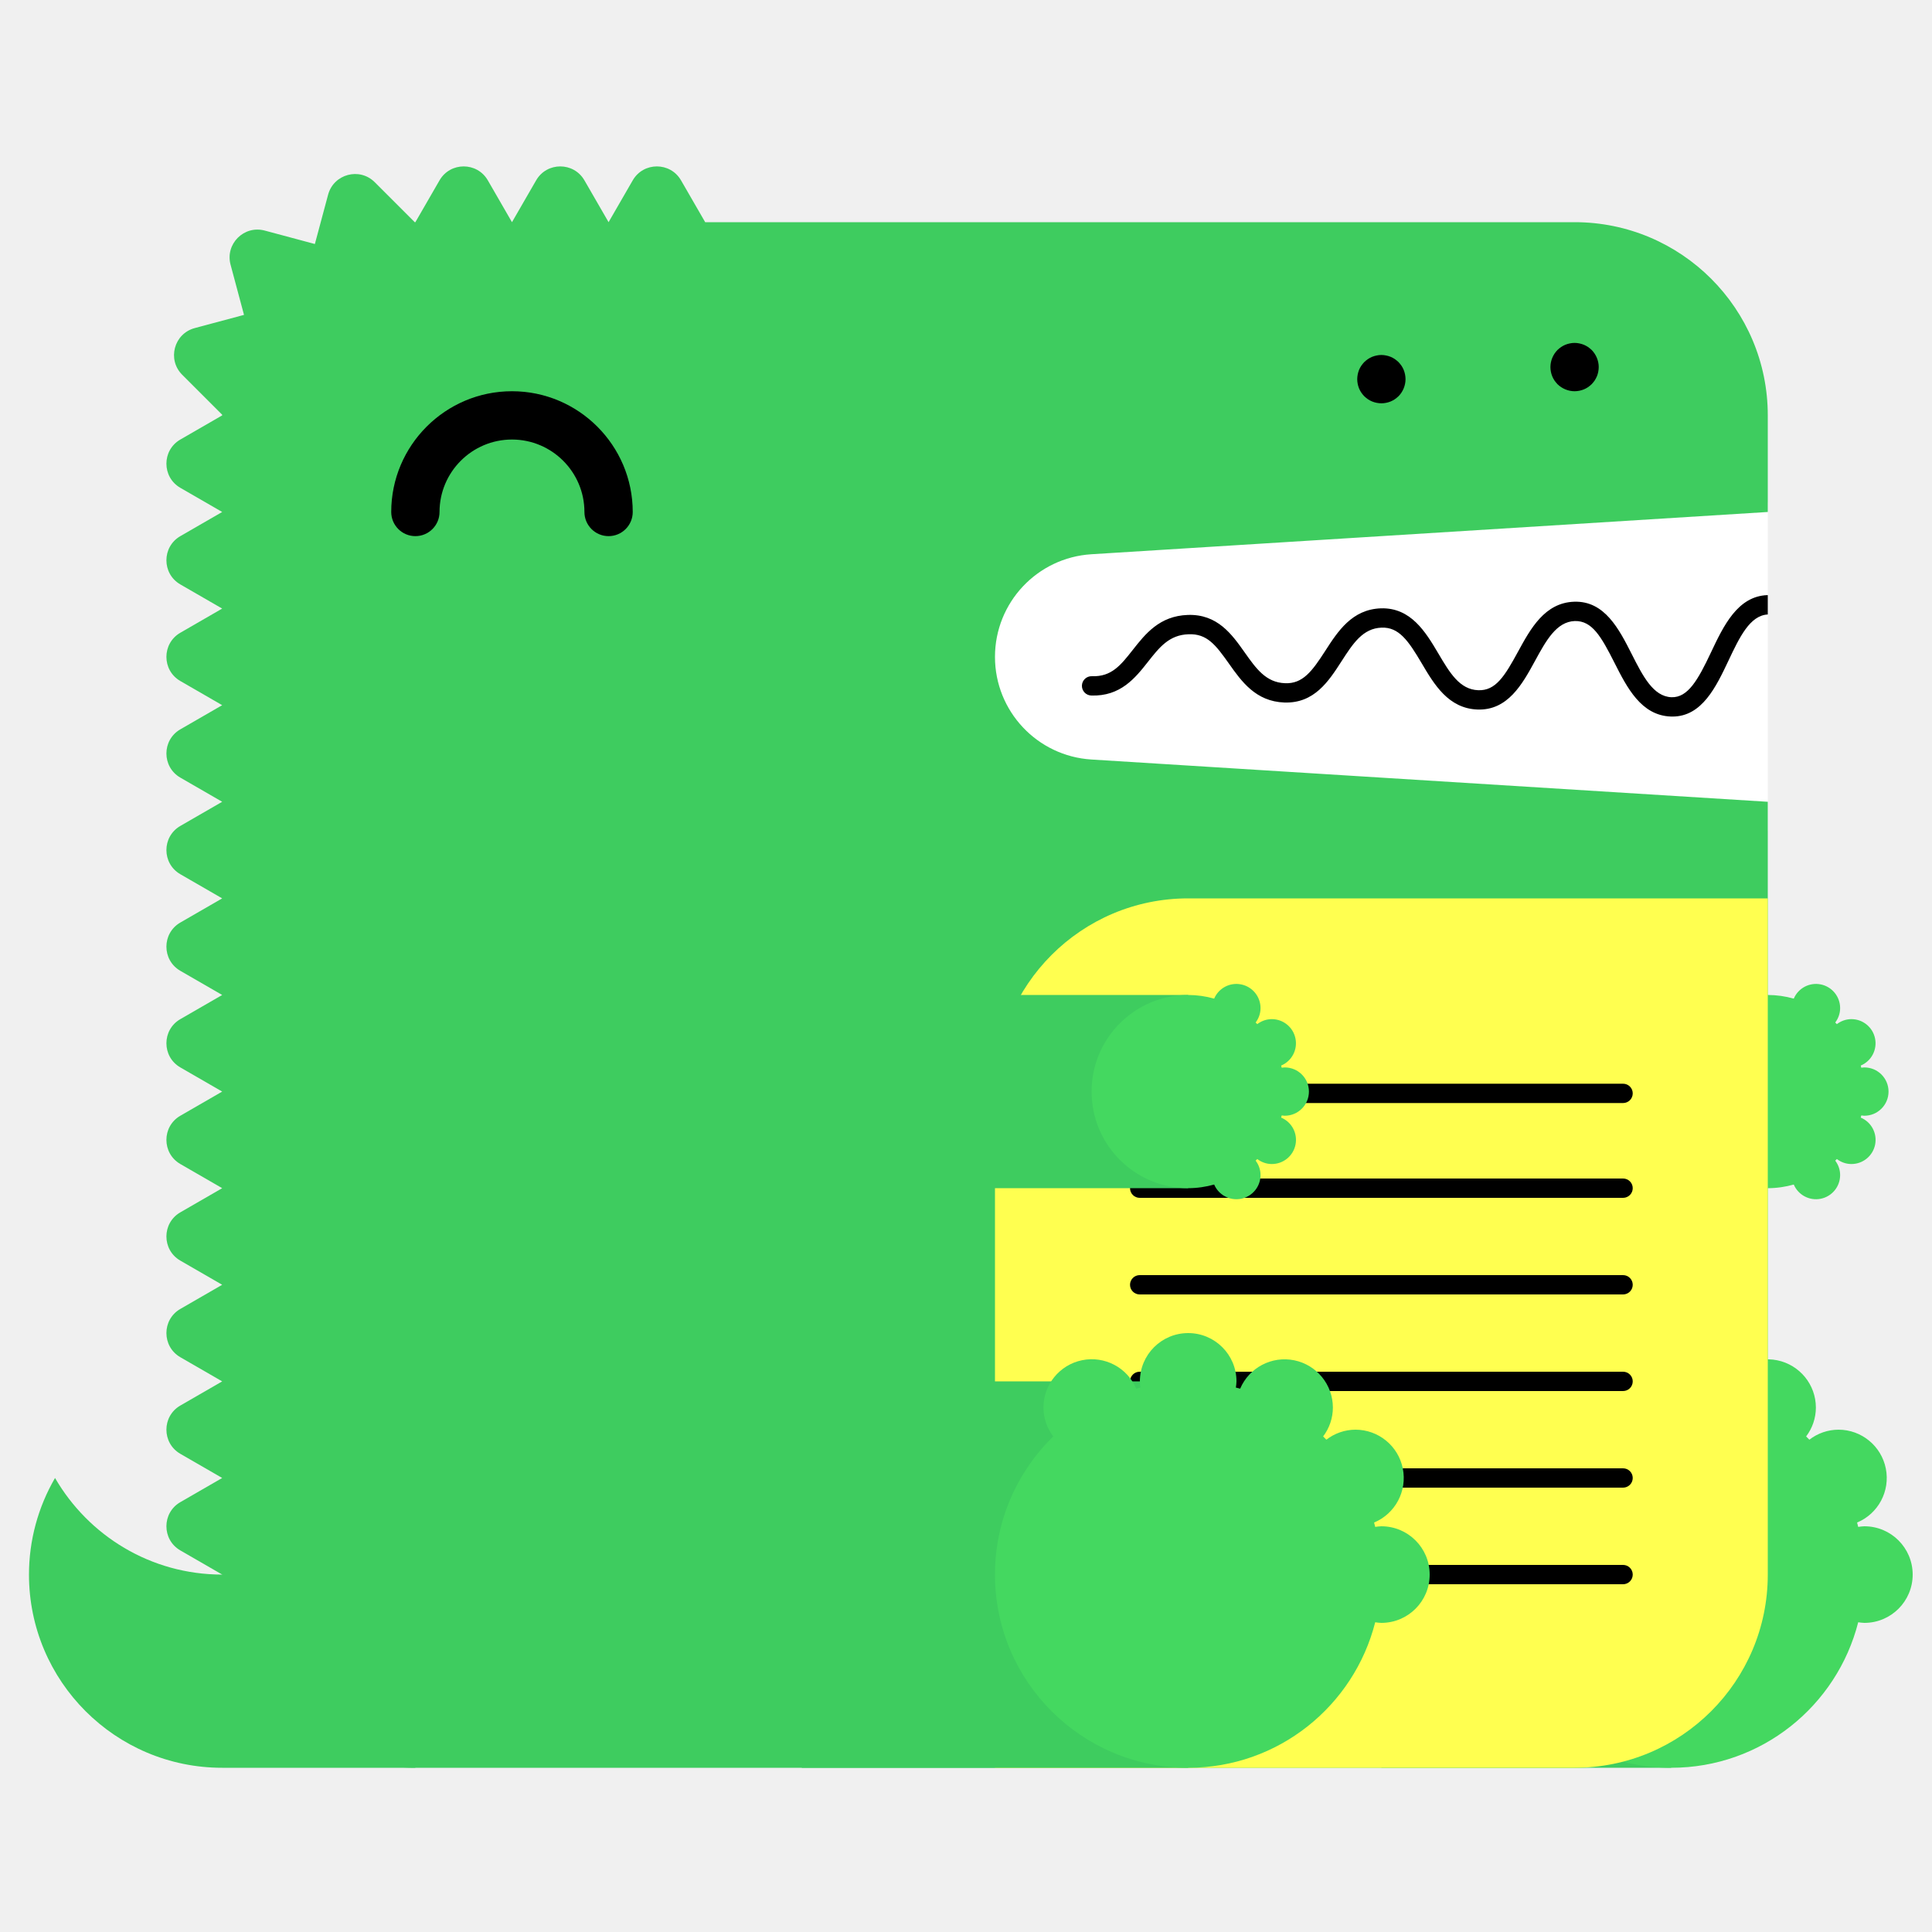
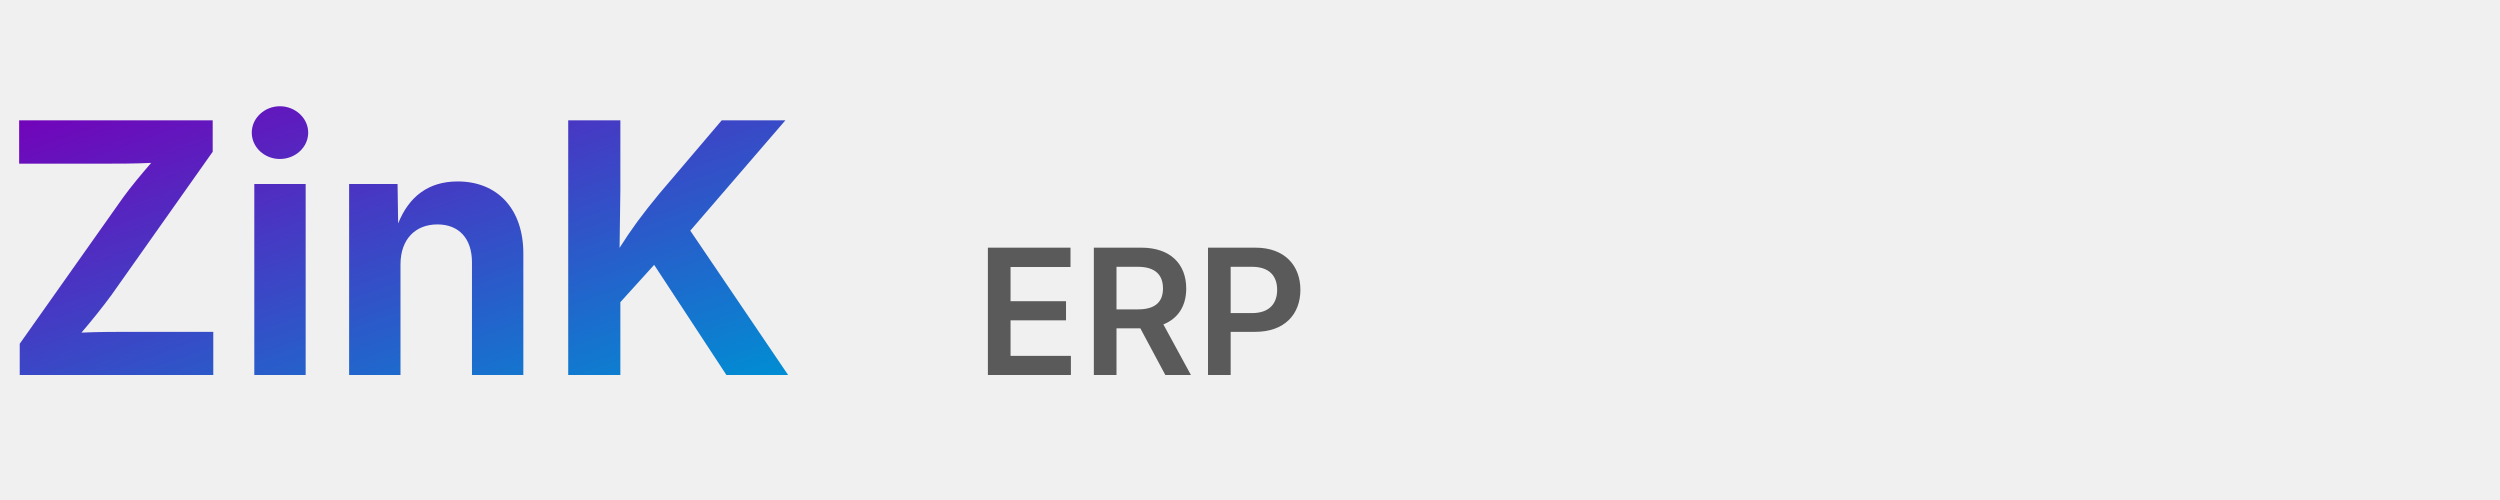
- <svg xmlns="http://www.w3.org/2000/svg" width="200" height="200" viewBox="0 0 200 200">
-   <g fill="none" fill-rule="evenodd">
-     <path fill="#FFF" d="M99 52h84v34H99z" />
-     <path d="M23 163c-7.398 0-13.843-4.027-17.303-10A19.886 19.886 0 0 0 3 163c0 11.046 8.954 20 20 20h20v-20H23z" fill="#3ECC5F" />
-     <path d="M112.98 57.376L183 53V43c0-11.046-8.954-20-20-20H73l-2.5-4.33c-1.112-1.925-3.889-1.925-5 0L63 23l-2.5-4.33c-1.111-1.925-3.889-1.925-5 0L53 23l-2.5-4.33c-1.111-1.925-3.889-1.925-5 0L43 23c-.022 0-.042.003-.065.003l-4.142-4.141c-1.57-1.571-4.252-.853-4.828 1.294l-1.369 5.104-5.192-1.392c-2.148-.575-4.111 1.389-3.535 3.536l1.39 5.193-5.102 1.367c-2.148.576-2.867 3.259-1.296 4.83l4.142 4.142c0 .021-.003.042-.003.064l-4.33 2.5c-1.925 1.111-1.925 3.889 0 5L23 53l-4.33 2.5c-1.925 1.111-1.925 3.889 0 5L23 63l-4.33 2.5c-1.925 1.111-1.925 3.889 0 5L23 73l-4.33 2.5c-1.925 1.111-1.925 3.889 0 5L23 83l-4.33 2.5c-1.925 1.111-1.925 3.889 0 5L23 93l-4.33 2.5c-1.925 1.111-1.925 3.889 0 5L23 103l-4.33 2.5c-1.925 1.111-1.925 3.889 0 5L23 113l-4.33 2.5c-1.925 1.111-1.925 3.889 0 5L23 123l-4.33 2.5c-1.925 1.111-1.925 3.889 0 5L23 133l-4.33 2.5c-1.925 1.111-1.925 3.889 0 5L23 143l-4.33 2.5c-1.925 1.111-1.925 3.889 0 5L23 153l-4.33 2.5c-1.925 1.111-1.925 3.889 0 5L23 163c0 11.046 8.954 20 20 20h120c11.046 0 20-8.954 20-20V83l-70.02-4.376A10.645 10.645 0 0 1 103 68c0-5.621 4.37-10.273 9.98-10.624" fill="#3ECC5F" />
-     <path fill="#3ECC5F" d="M143 183h30v-40h-30z" />
-     <path d="M193 158c-.219 0-.428.037-.639.064-.038-.15-.074-.301-.116-.451A5 5 0 0 0 190.32 148a4.96 4.96 0 0 0-3.016 1.036 26.531 26.531 0 0 0-.335-.336 4.955 4.955 0 0 0 1.011-2.987 5 5 0 0 0-9.599-1.959c-.148-.042-.297-.077-.445-.115.027-.211.064-.42.064-.639a5 5 0 0 0-5-5 5 5 0 0 0-5 5c0 .219.037.428.064.639-.148.038-.297.073-.445.115a4.998 4.998 0 0 0-9.599 1.959c0 1.125.384 2.151 1.011 2.987-3.717 3.632-6.031 8.693-6.031 14.3 0 11.046 8.954 20 20 20 9.339 0 17.16-6.41 19.361-15.064.211.027.42.064.639.064a5 5 0 0 0 5-5 5 5 0 0 0-5-5" fill="#44D860" />
-     <path fill="#3ECC5F" d="M153 123h30v-20h-30z" />
-     <path d="M193 115.5a2.5 2.5 0 1 0 0-5c-.109 0-.214.019-.319.032-.02-.075-.037-.15-.058-.225a2.501 2.501 0 0 0-.963-4.807c-.569 0-1.088.197-1.508.518a6.653 6.653 0 0 0-.168-.168c.314-.417.506-.931.506-1.494a2.5 2.5 0 0 0-4.8-.979A9.987 9.987 0 0 0 183 103c-5.522 0-10 4.478-10 10s4.478 10 10 10c.934 0 1.833-.138 2.69-.377a2.5 2.5 0 0 0 4.8-.979c0-.563-.192-1.077-.506-1.494.057-.055.113-.111.168-.168.42.321.939.518 1.508.518a2.5 2.5 0 0 0 .963-4.807c.021-.074.038-.15.058-.225.105.013.21.032.319.032" fill="#44D860" />
-     <path d="M63 55.5a2.5 2.5 0 0 1-2.5-2.5c0-4.136-3.364-7.5-7.5-7.5s-7.5 3.364-7.5 7.5a2.5 2.5 0 1 1-5 0c0-6.893 5.607-12.5 12.5-12.5S65.5 46.107 65.5 53a2.5 2.5 0 0 1-2.5 2.5" fill="#000" />
-     <path d="M103 183h60c11.046 0 20-8.954 20-20V93h-60c-11.046 0-20 8.954-20 20v70z" fill="#FFFF50" />
-     <path d="M168.02 124h-50.04a1 1 0 1 1 0-2h50.04a1 1 0 1 1 0 2m0 20h-50.04a1 1 0 1 1 0-2h50.04a1 1 0 1 1 0 2m0 20h-50.04a1 1 0 1 1 0-2h50.04a1 1 0 1 1 0 2m0-49.814h-50.04a1 1 0 1 1 0-2h50.04a1 1 0 1 1 0 2m0 19.814h-50.04a1 1 0 1 1 0-2h50.04a1 1 0 1 1 0 2m0 20h-50.04a1 1 0 1 1 0-2h50.04a1 1 0 1 1 0 2M183 61.611c-.012 0-.022-.006-.034-.005-3.09.105-4.552 3.196-5.842 5.923-1.346 2.85-2.387 4.703-4.093 4.647-1.889-.068-2.969-2.202-4.113-4.46-1.314-2.594-2.814-5.536-5.963-5.426-3.046.104-4.513 2.794-5.807 5.167-1.377 2.528-2.314 4.065-4.121 3.994-1.927-.07-2.951-1.805-4.136-3.813-1.321-2.236-2.848-4.75-5.936-4.664-2.994.103-4.465 2.385-5.763 4.4-1.373 2.13-2.335 3.428-4.165 3.351-1.973-.07-2.992-1.51-4.171-3.177-1.324-1.873-2.816-3.993-5.895-3.89-2.928.1-4.399 1.97-5.696 3.618-1.232 1.564-2.194 2.802-4.229 2.724a1 1 0 0 0-.072 2c3.017.101 4.545-1.8 5.872-3.487 1.177-1.496 2.193-2.787 4.193-2.855 1.926-.082 2.829 1.115 4.195 3.045 1.297 1.834 2.769 3.914 5.731 4.021 3.103.104 4.596-2.215 5.918-4.267 1.182-1.834 2.202-3.417 4.15-3.484 1.793-.067 2.769 1.35 4.145 3.681 1.297 2.197 2.766 4.686 5.787 4.796 3.125.108 4.634-2.62 5.949-5.035 1.139-2.088 2.214-4.06 4.119-4.126 1.793-.042 2.728 1.595 4.111 4.33 1.292 2.553 2.757 5.445 5.825 5.556l.169.003c3.064 0 4.518-3.075 5.805-5.794 1.139-2.41 2.217-4.68 4.067-4.773v-2z" fill="#000" />
-     <path fill="#3ECC5F" d="M83 183h40v-40H83z" />
-     <path d="M143 158c-.219 0-.428.037-.639.064-.038-.15-.074-.301-.116-.451A5 5 0 0 0 140.32 148a4.96 4.96 0 0 0-3.016 1.036 26.531 26.531 0 0 0-.335-.336 4.955 4.955 0 0 0 1.011-2.987 5 5 0 0 0-9.599-1.959c-.148-.042-.297-.077-.445-.115.027-.211.064-.42.064-.639a5 5 0 0 0-5-5 5 5 0 0 0-5 5c0 .219.037.428.064.639-.148.038-.297.073-.445.115a4.998 4.998 0 0 0-9.599 1.959c0 1.125.384 2.151 1.011 2.987-3.717 3.632-6.031 8.693-6.031 14.3 0 11.046 8.954 20 20 20 9.339 0 17.16-6.41 19.361-15.064.211.027.42.064.639.064a5 5 0 0 0 5-5 5 5 0 0 0-5-5" fill="#44D860" />
-     <path fill="#3ECC5F" d="M83 123h40v-20H83z" />
-     <path d="M133 115.5a2.5 2.5 0 1 0 0-5c-.109 0-.214.019-.319.032-.02-.075-.037-.15-.058-.225a2.501 2.501 0 0 0-.963-4.807c-.569 0-1.088.197-1.508.518a6.653 6.653 0 0 0-.168-.168c.314-.417.506-.931.506-1.494a2.5 2.5 0 0 0-4.8-.979A9.987 9.987 0 0 0 123 103c-5.522 0-10 4.478-10 10s4.478 10 10 10c.934 0 1.833-.138 2.69-.377a2.5 2.5 0 0 0 4.8-.979c0-.563-.192-1.077-.506-1.494.057-.055.113-.111.168-.168.42.321.939.518 1.508.518a2.5 2.5 0 0 0 .963-4.807c.021-.074.038-.15.058-.225.105.013.21.032.319.032" fill="#44D860" />
-     <path d="M143 41.75c-.16 0-.33-.02-.49-.05a2.52 2.52 0 0 1-.47-.14c-.15-.06-.29-.14-.431-.23-.13-.09-.259-.2-.38-.31-.109-.12-.219-.24-.309-.38s-.17-.28-.231-.43a2.619 2.619 0 0 1-.189-.96c0-.16.02-.33.05-.49.03-.16.08-.31.139-.47.061-.15.141-.29.231-.43.09-.13.2-.26.309-.38.121-.11.25-.22.38-.31.141-.09.281-.17.431-.23.149-.06.31-.11.47-.14.32-.07.65-.07.98 0 .159.03.32.08.47.14.149.06.29.14.43.23.13.09.259.2.38.31.11.12.22.25.31.38.09.14.17.28.23.43.06.16.11.31.14.47.029.16.05.33.05.49 0 .66-.271 1.31-.73 1.77-.121.11-.25.22-.38.31-.14.09-.281.17-.43.23a2.565 2.565 0 0 1-.96.19m20-1.25c-.66 0-1.3-.27-1.771-.73a3.802 3.802 0 0 1-.309-.38c-.09-.14-.17-.28-.231-.43a2.619 2.619 0 0 1-.189-.96c0-.66.27-1.3.729-1.77.121-.11.25-.22.38-.31.141-.09.281-.17.431-.23.149-.06.31-.11.47-.14.32-.07.66-.07.98 0 .159.03.32.08.47.14.149.06.29.14.43.23.13.09.259.2.38.31.459.47.73 1.11.73 1.77 0 .16-.021.33-.05.49-.03.16-.08.32-.14.47-.07.15-.14.29-.23.43-.09.13-.2.26-.31.38-.121.11-.25.22-.38.31-.14.09-.281.17-.43.23a2.565 2.565 0 0 1-.96.19" fill="#000" />
-   </g>
+ <svg xmlns="http://www.w3.org/2000/svg" viewBox="0 0 200 40" role="img" aria-label="ZinK ERP">
+   <defs>
+     <linearGradient id="zinkGrad" x1="0%" y1="0%" x2="100%" y2="100%">
+       <stop offset="0%" style="stop-color:#7500B9" />
+       <stop offset="100%" style="stop-color:#008ED3" />
+     </linearGradient>
+   </defs>
+   <text x="0" y="30" font-family="system-ui, -apple-system, Segoe UI, sans-serif" font-size="28" font-weight="700" fill="url(#zinkGrad)">ZinK</text>
+   <text x="78" y="30" font-family="system-ui, -apple-system, Segoe UI, sans-serif" font-size="14" font-weight="600" fill="#5a5a5a">ERP</text>
</svg>
